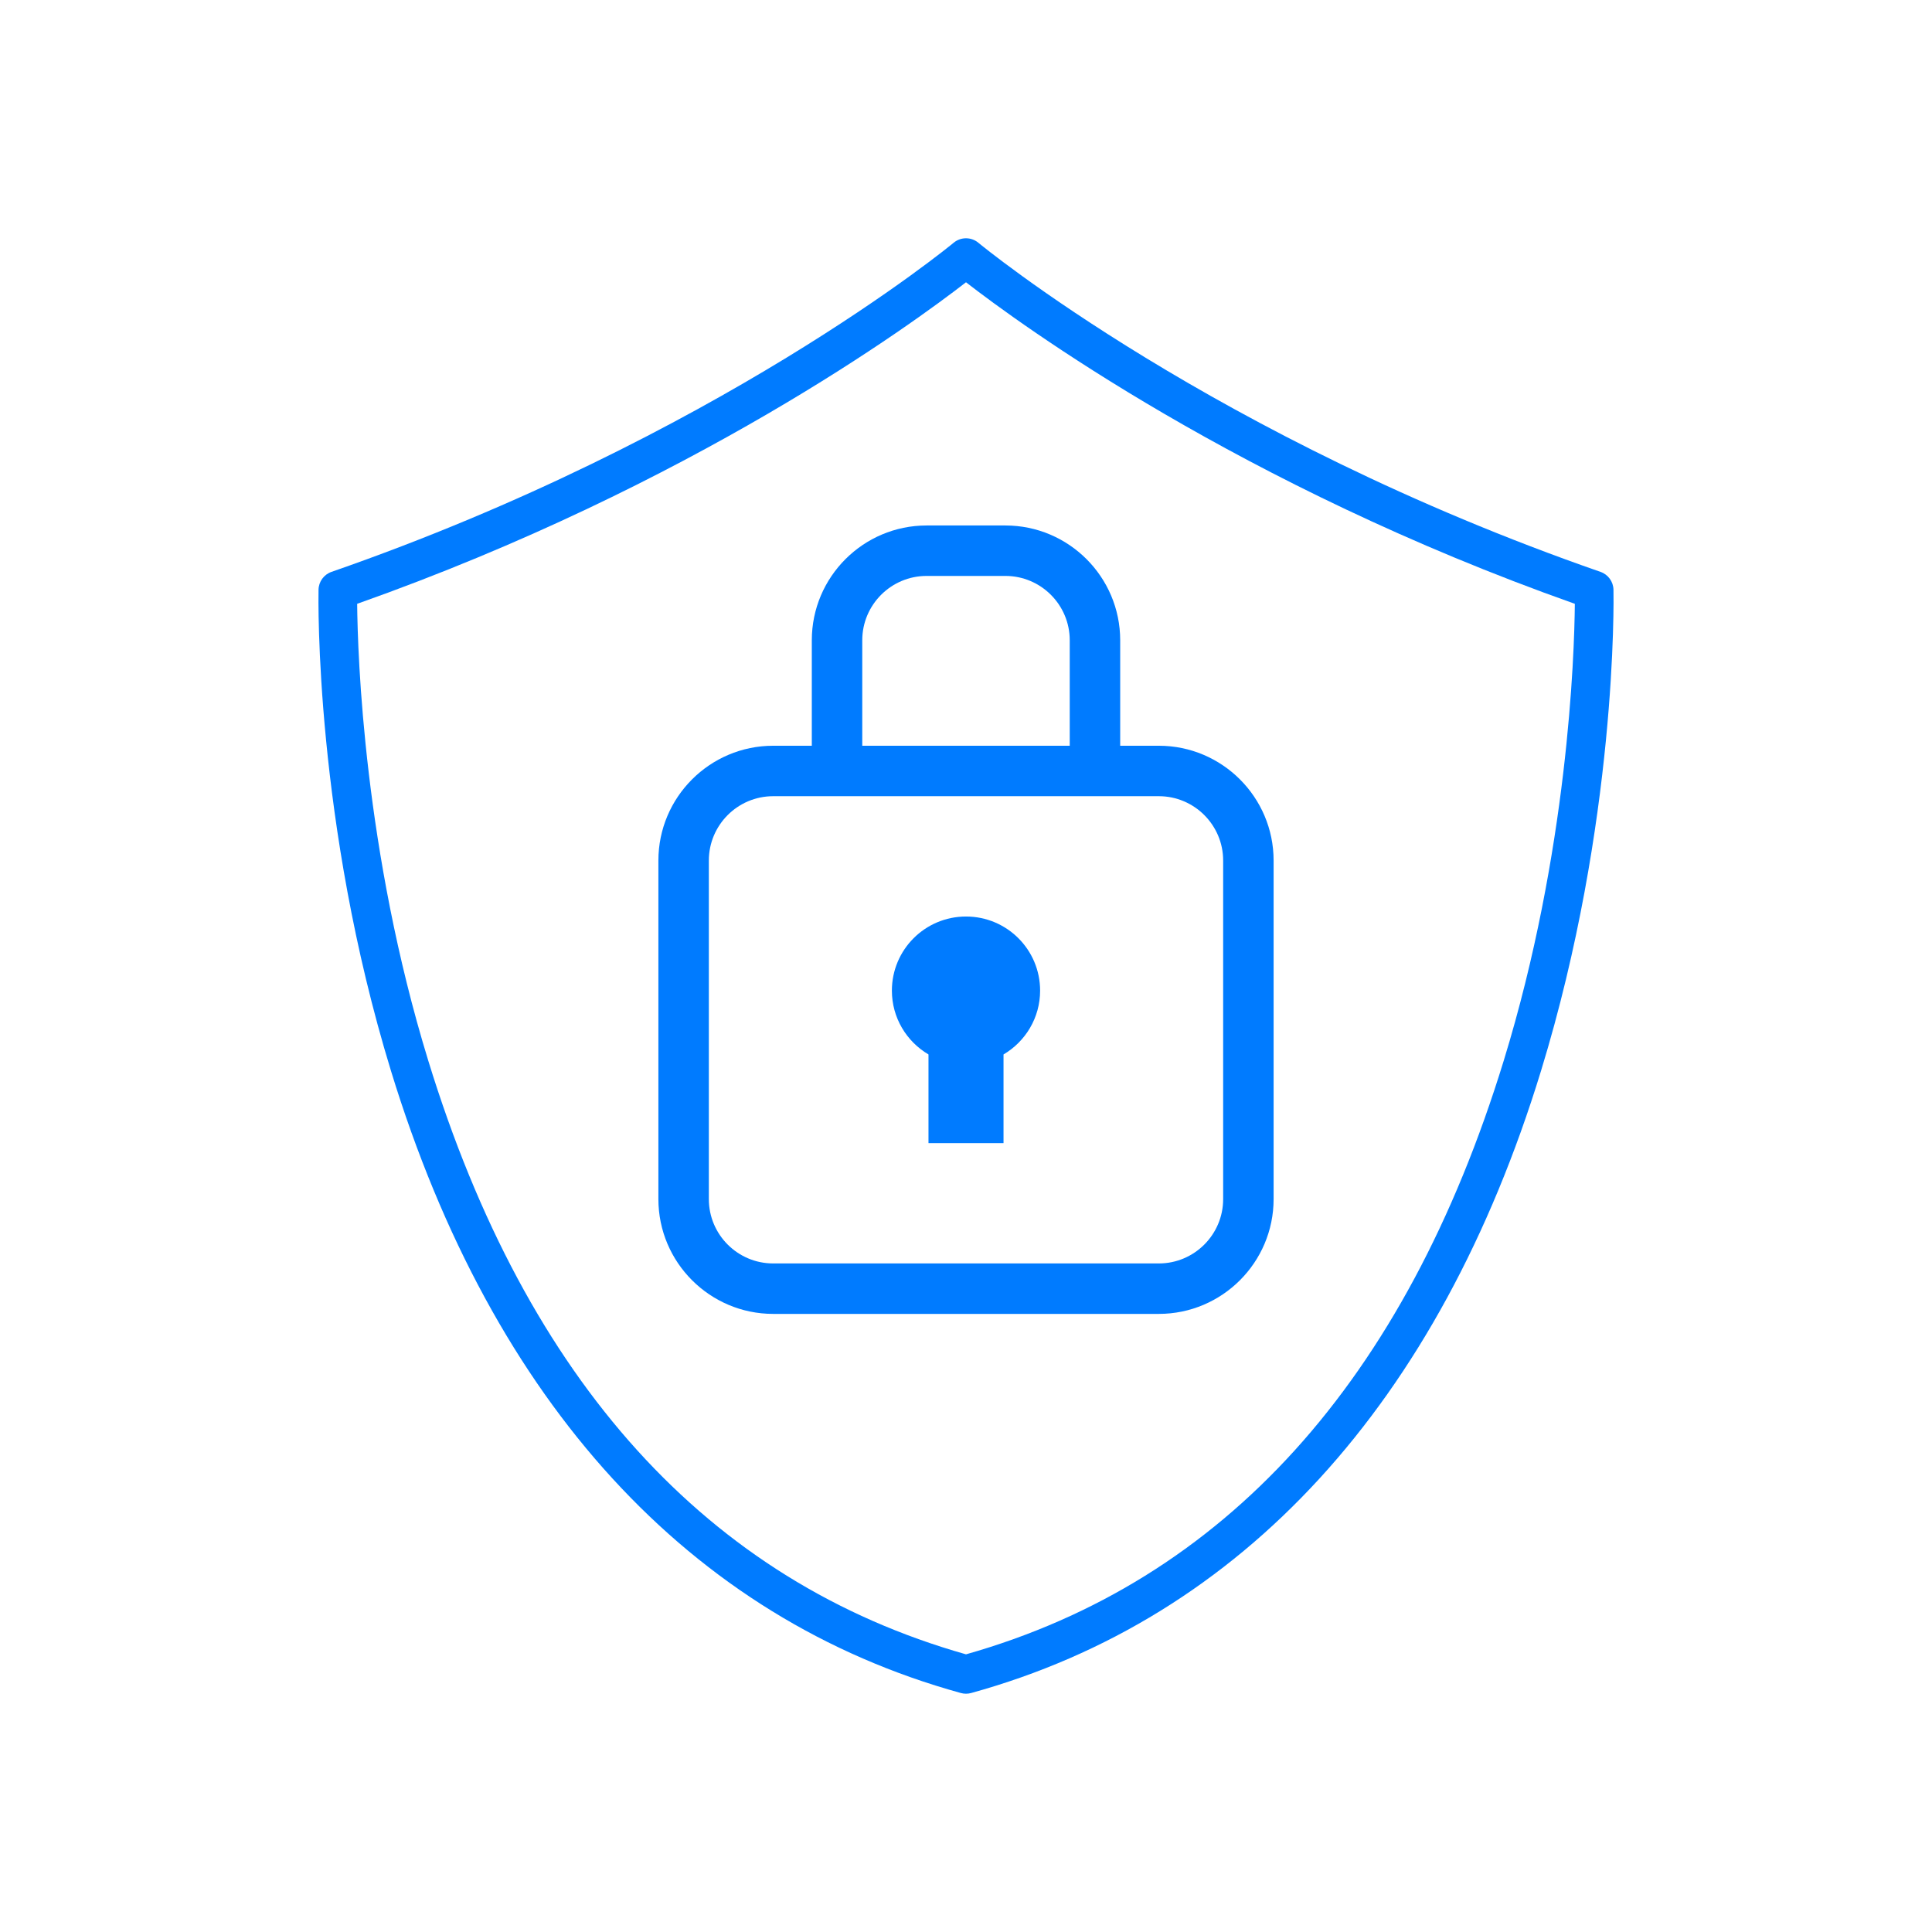
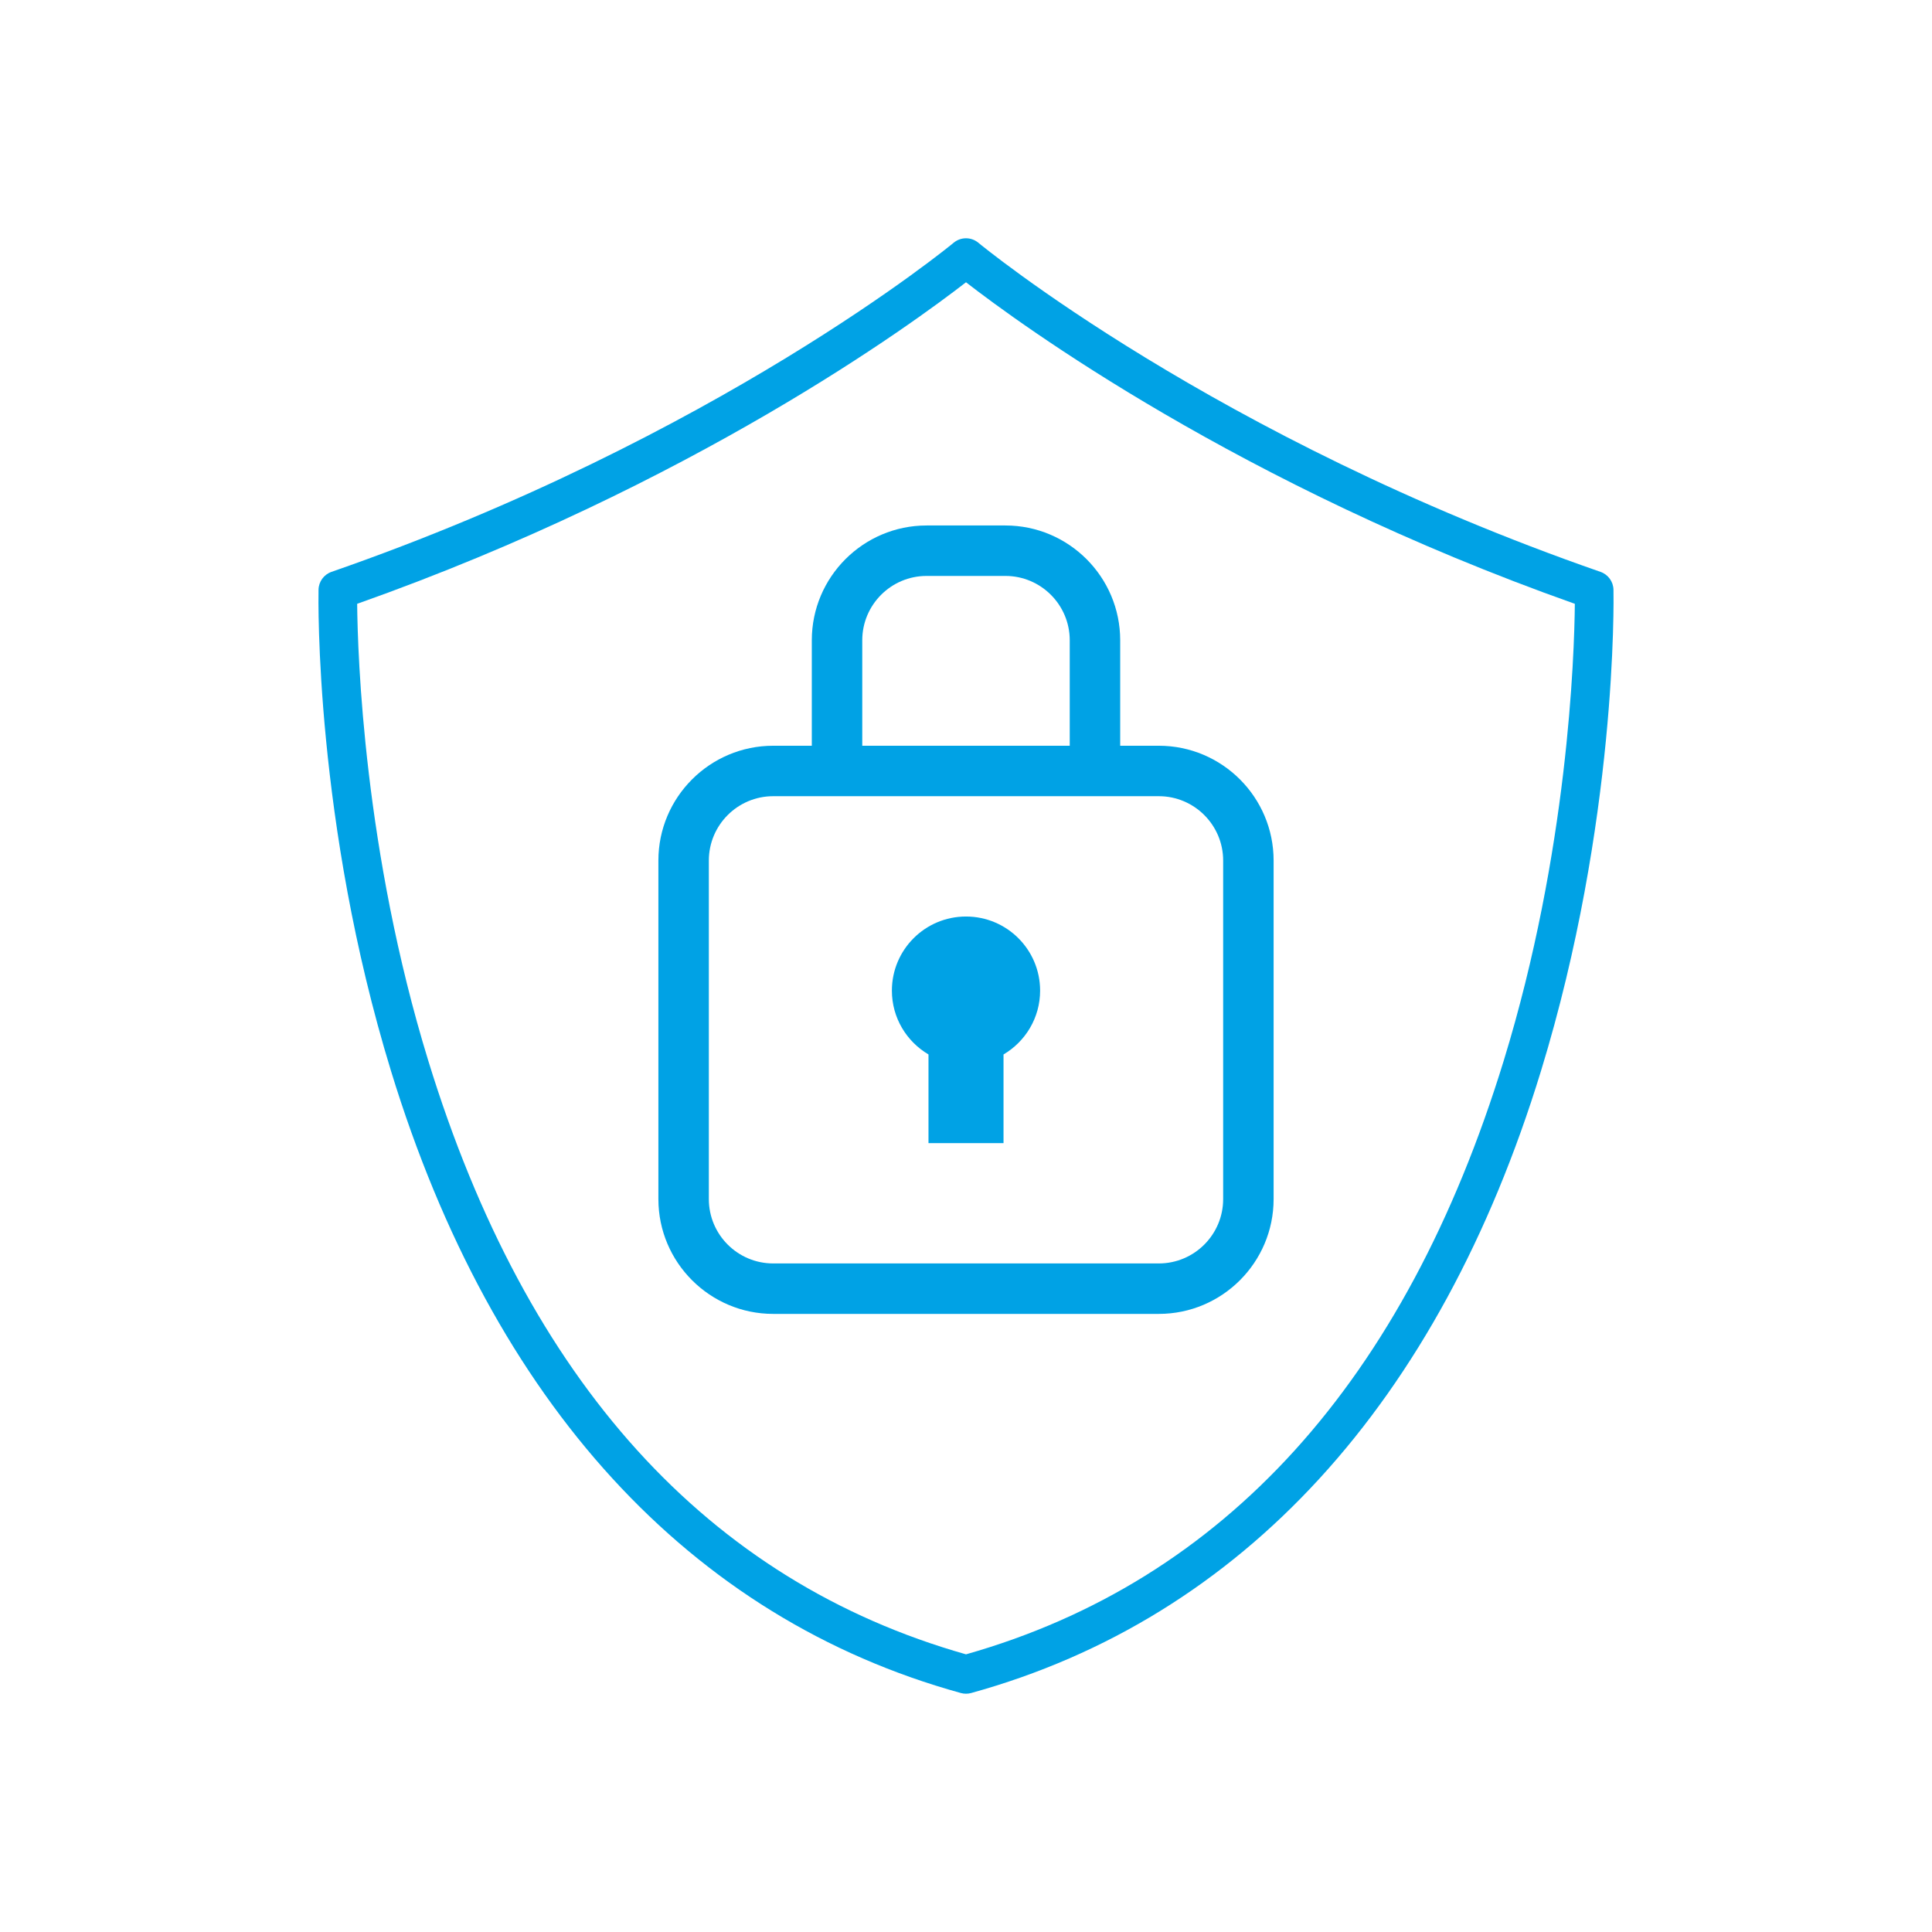
<svg xmlns="http://www.w3.org/2000/svg" viewBox="0 0 400 400" height="400" width="400" xml:space="preserve" id="svg2" version="1.1">
  <defs id="defs6">
    <clipPath id="clipPath18" clipPathUnits="userSpaceOnUse">
      <path id="path16" d="M 0,300 H 300 V 0 H 0 Z" />
    </clipPath>
  </defs>
-   <g transform="matrix(1.333333,0,0,-1.333333,0,400)" id="g10" style="fill:#007bff;fill-opacity:1">
-     <g id="g12" style="fill:#007bff;fill-opacity:1">
-       <g clip-path="url(#clipPath18)" id="g14" style="fill:#007bff;fill-opacity:1">
-         <g transform="translate(55.46,206.2402)" id="g20" style="fill:#007bff;fill-opacity:1">
-           <path id="path22" style="fill:#007bff;fill-opacity:1;fill-rule:nonzero;stroke:none" d="m 0,0 c 0.076,-8.051 1.059,-38.444 11.039,-70.933 15.299,-49.802 43.391,-80.816 83.501,-92.192 40.109,11.376 68.202,42.39 83.501,92.192 9.98,32.489 10.964,62.882 11.04,70.933 C 137.025,18.423 102.779,43.532 94.54,49.929 86.301,43.532 52.055,18.423 0,0 m 94.54,-169.24 c -0.269,0 -0.537,0.036 -0.798,0.108 -42.084,11.616 -72.681,45.016 -88.485,96.587 -11.841,38.644 -11.285,73.278 -11.256,74.733 0.025,1.255 0.829,2.361 2.015,2.773 59.899,20.814 96.241,50.802 96.601,51.102 1.113,0.929 2.733,0.929 3.846,0 0.36,-0.3 36.703,-30.288 96.601,-51.102 1.186,-0.412 1.99,-1.518 2.015,-2.773 0.03,-1.455 0.585,-36.089 -11.257,-74.733 -15.802,-51.571 -46.4,-84.971 -88.484,-96.587 -0.261,-0.072 -0.529,-0.108 -0.798,-0.108" />
+   <g transform="matrix(1.333333,0,0,-1.333333,0,400)" id="g10" style="fill:#00a2e5;fill-opacity:1">
+     <g id="g12" style="fill:#00a2e5;fill-opacity:1">
+       <g clip-path="url(#clipPath18)" id="g14" style="fill:#00a2e5;fill-opacity:1">
+         <g transform="translate(55.46,206.2402)" id="g20" style="fill:#00a2e5;fill-opacity:1">
+           <path id="path22" style="fill:#00a2e5;fill-opacity:1;fill-rule:nonzero;stroke:none" d="m 0,0 c 0.076,-8.051 1.059,-38.444 11.039,-70.933 15.299,-49.802 43.391,-80.816 83.501,-92.192 40.109,11.376 68.202,42.39 83.501,92.192 9.98,32.489 10.964,62.882 11.04,70.933 C 137.025,18.423 102.779,43.532 94.54,49.929 86.301,43.532 52.055,18.423 0,0 m 94.54,-169.24 c -0.269,0 -0.537,0.036 -0.798,0.108 -42.084,11.616 -72.681,45.016 -88.485,96.587 -11.841,38.644 -11.285,73.278 -11.256,74.733 0.025,1.255 0.829,2.361 2.015,2.773 59.899,20.814 96.241,50.802 96.601,51.102 1.113,0.929 2.733,0.929 3.846,0 0.36,-0.3 36.703,-30.288 96.601,-51.102 1.186,-0.412 1.99,-1.518 2.015,-2.773 0.03,-1.455 0.585,-36.089 -11.257,-74.733 -15.802,-51.571 -46.4,-84.971 -88.484,-96.587 -0.261,-0.072 -0.529,-0.108 -0.798,-0.108" />
        </g>
-         <g transform="matrix(1.305783,0,0,1.305783,189.9309,113.8017)" id="g24" style="fill:#007bff;fill-opacity:1">
-           <path id="path26" style="fill:#007bff;fill-opacity:1;fill-rule:nonzero;stroke:none" d="M 0,0 C 0,-4.218 -3.432,-7.649 -7.649,-7.649 H -53.51 c -4.219,0 -7.65,3.431 -7.65,7.649 v 40.265 c 0,4.217 3.431,7.649 7.65,7.649 H -7.649 C -3.432,47.914 0,44.482 0,40.265 Z m -42.916,66.458 c 0,4.217 3.432,7.649 7.649,7.649 h 9.373 c 4.218,0 7.65,-3.432 7.65,-7.649 V 53.914 H -42.916 Z M -7.649,53.914 h -4.595 v 12.544 c 0,7.526 -6.123,13.649 -13.65,13.649 h -9.373 c -7.526,0 -13.649,-6.123 -13.649,-13.649 V 53.914 h -4.594 c -7.527,0 -13.65,-6.123 -13.65,-13.649 V 0 c 0,-7.526 6.123,-13.649 13.65,-13.649 H -7.649 C -0.123,-13.649 6,-7.526 6,0 v 40.265 c 0,7.526 -6.123,13.649 -13.649,13.649" />
+         <g transform="matrix(1.305783,0,0,1.305783,189.9309,113.8017)" id="g24" style="fill:#00a2e5;fill-opacity:1">
+           <path id="path26" style="fill:#00a2e5;fill-opacity:1;fill-rule:nonzero;stroke:none" d="M 0,0 C 0,-4.218 -3.432,-7.649 -7.649,-7.649 H -53.51 c -4.219,0 -7.65,3.431 -7.65,7.649 v 40.265 c 0,4.217 3.431,7.649 7.65,7.649 H -7.649 C -3.432,47.914 0,44.482 0,40.265 Z m -42.916,66.458 c 0,4.217 3.432,7.649 7.649,7.649 h 9.373 c 4.218,0 7.65,-3.432 7.65,-7.649 V 53.914 H -42.916 Z M -7.649,53.914 h -4.595 v 12.544 c 0,7.526 -6.123,13.649 -13.65,13.649 h -9.373 c -7.526,0 -13.649,-6.123 -13.649,-13.649 V 53.914 h -4.594 c -7.527,0 -13.65,-6.123 -13.65,-13.649 V 0 c 0,-7.526 6.123,-13.649 13.65,-13.649 H -7.649 C -0.123,-13.649 6,-7.526 6,0 v 40.265 c 0,7.526 -6.123,13.649 -13.649,13.649" />
        </g>
-         <g transform="matrix(1.305783,0,0,1.305783,150,157.6831)" id="g28" style="fill:#007bff;fill-opacity:1">
-           <path id="path30" style="fill:#007bff;fill-opacity:1;fill-rule:nonzero;stroke:none" d="m 0,0 c -4.867,0 -8.813,-3.945 -8.813,-8.812 0,-3.237 1.751,-6.058 4.352,-7.59 v -10.545 h 8.923 v 10.545 c 2.6,1.532 4.351,4.353 4.351,7.59 C 8.813,-3.945 4.867,0 0,0" />
+         <g transform="matrix(1.305783,0,0,1.305783,150,157.6831)" id="g28" style="fill:#00a2e5;fill-opacity:1">
+           <path id="path30" style="fill:#00a2e5;fill-opacity:1;fill-rule:nonzero;stroke:none" d="m 0,0 c -4.867,0 -8.813,-3.945 -8.813,-8.812 0,-3.237 1.751,-6.058 4.352,-7.59 v -10.545 h 8.923 v 10.545 c 2.6,1.532 4.351,4.353 4.351,7.59 C 8.813,-3.945 4.867,0 0,0" />
        </g>
      </g>
    </g>
  </g>
</svg>
